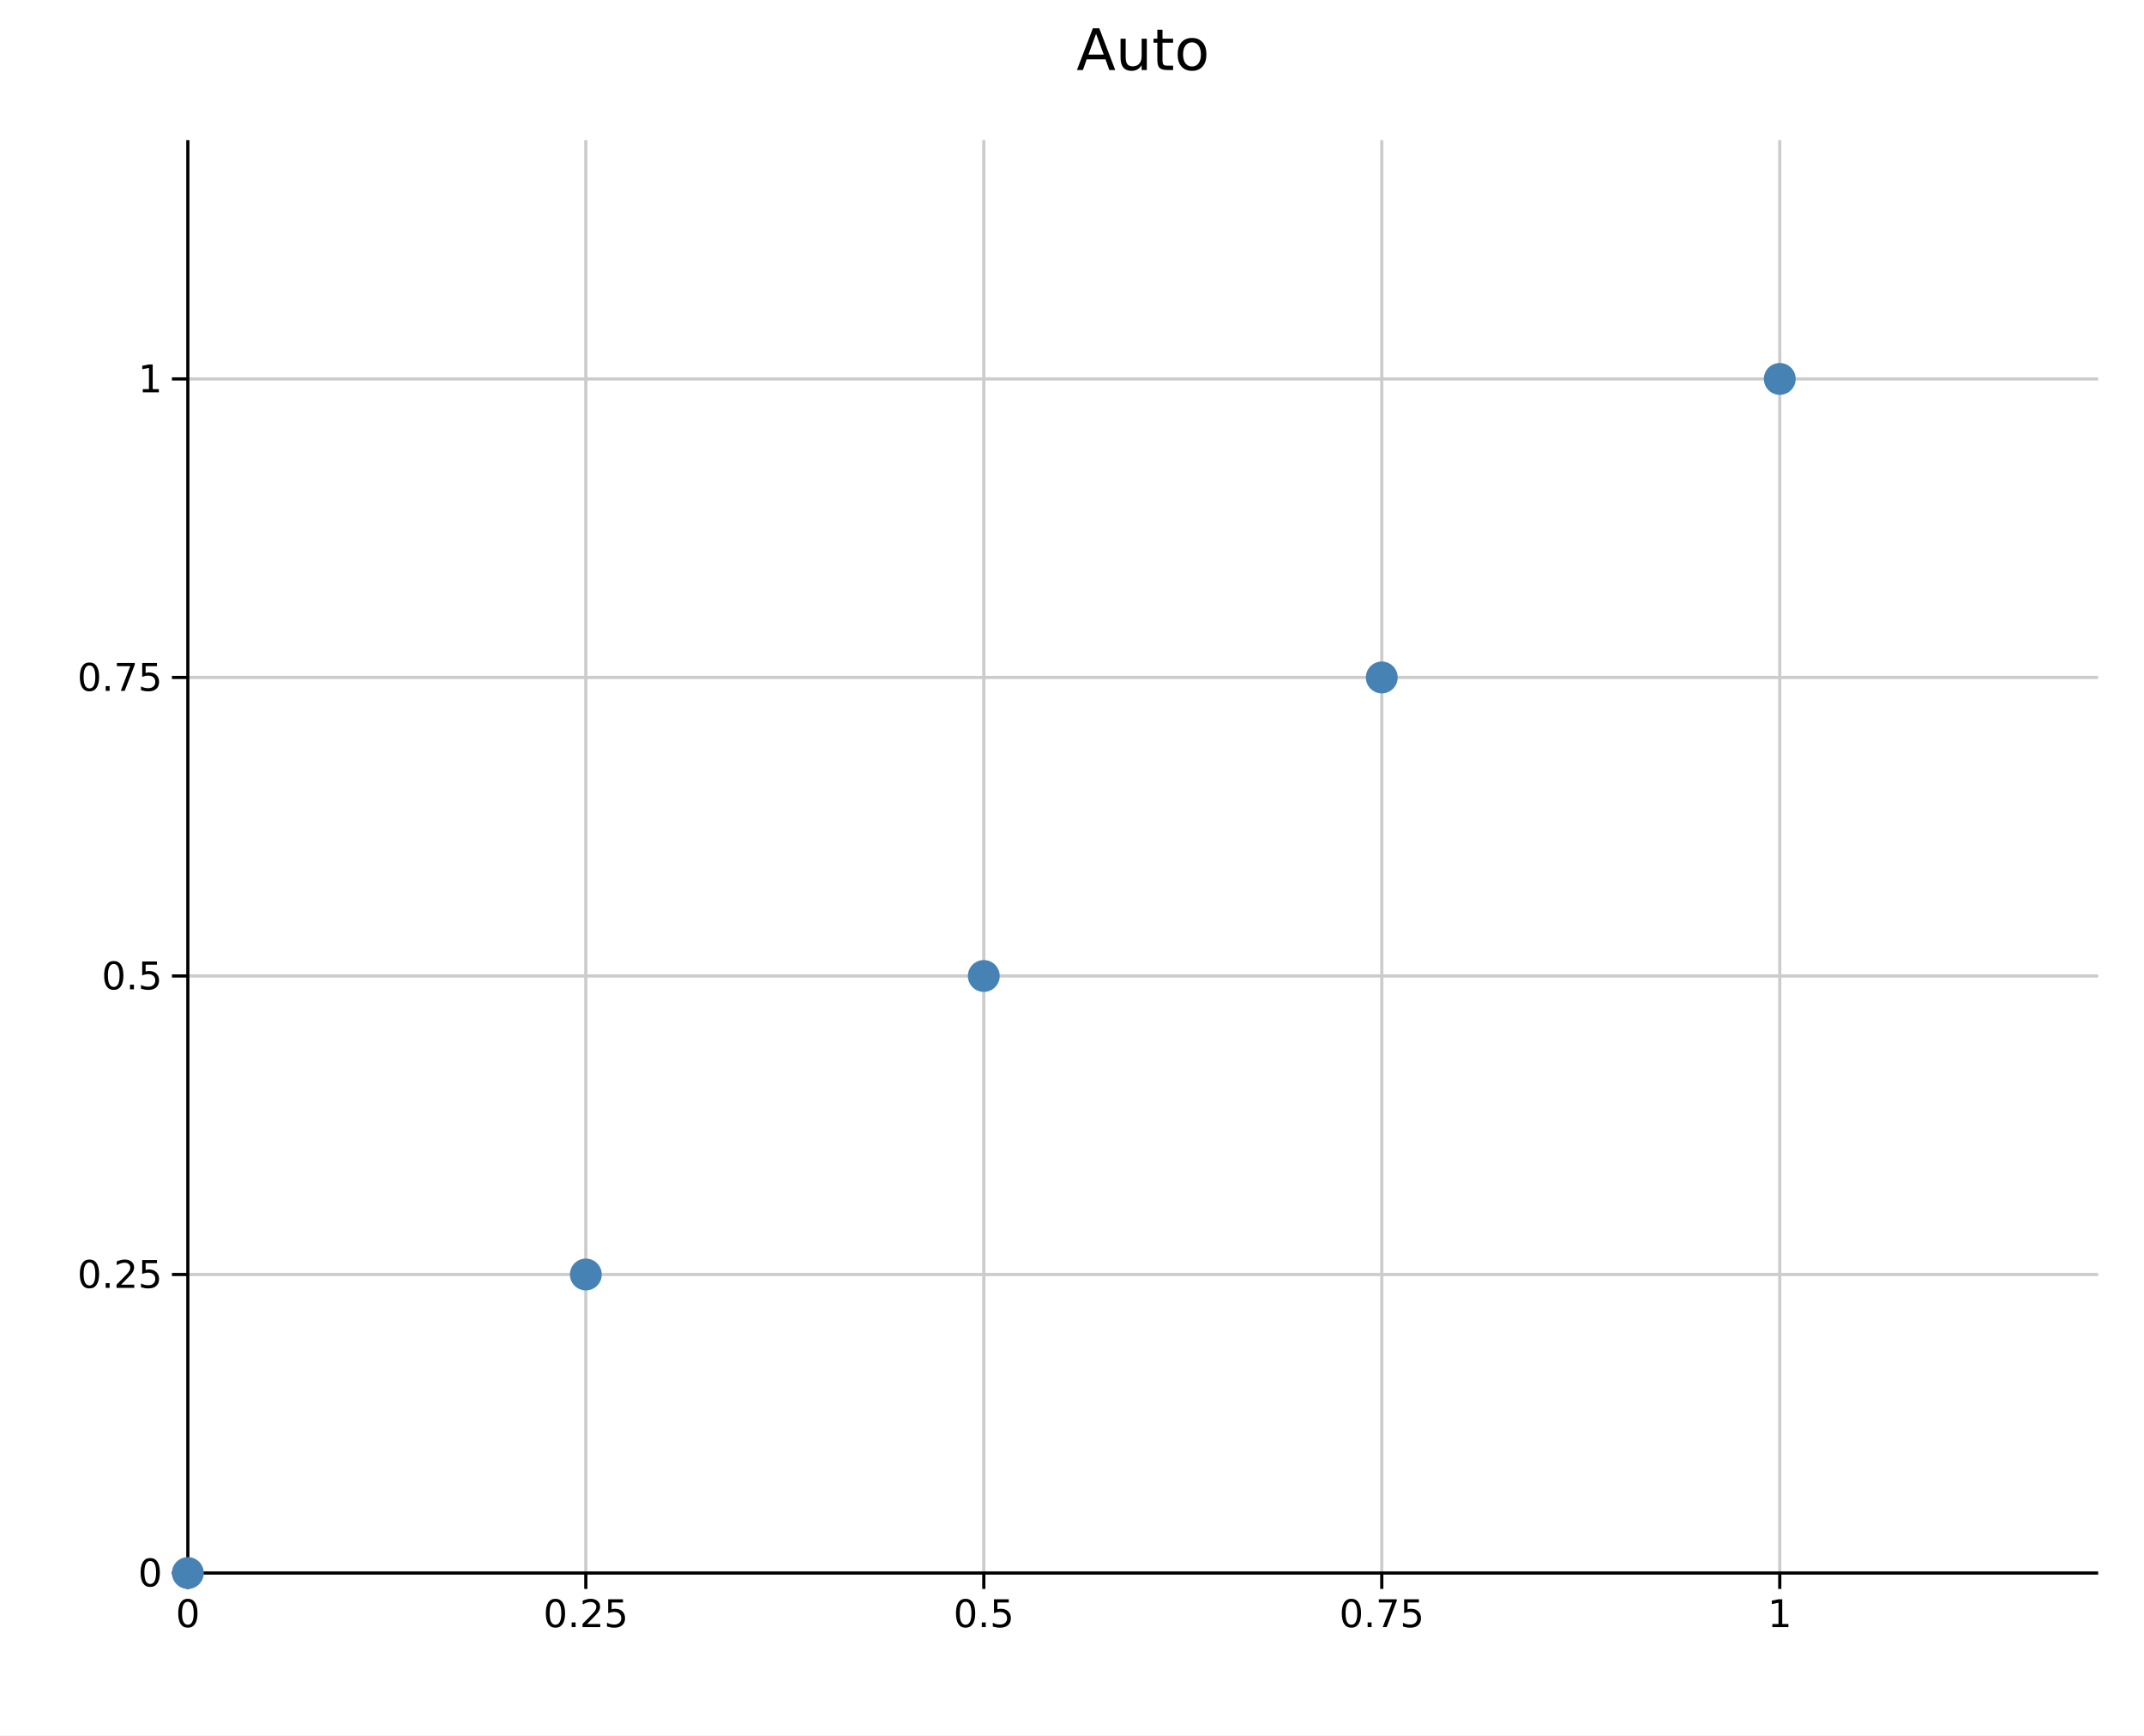
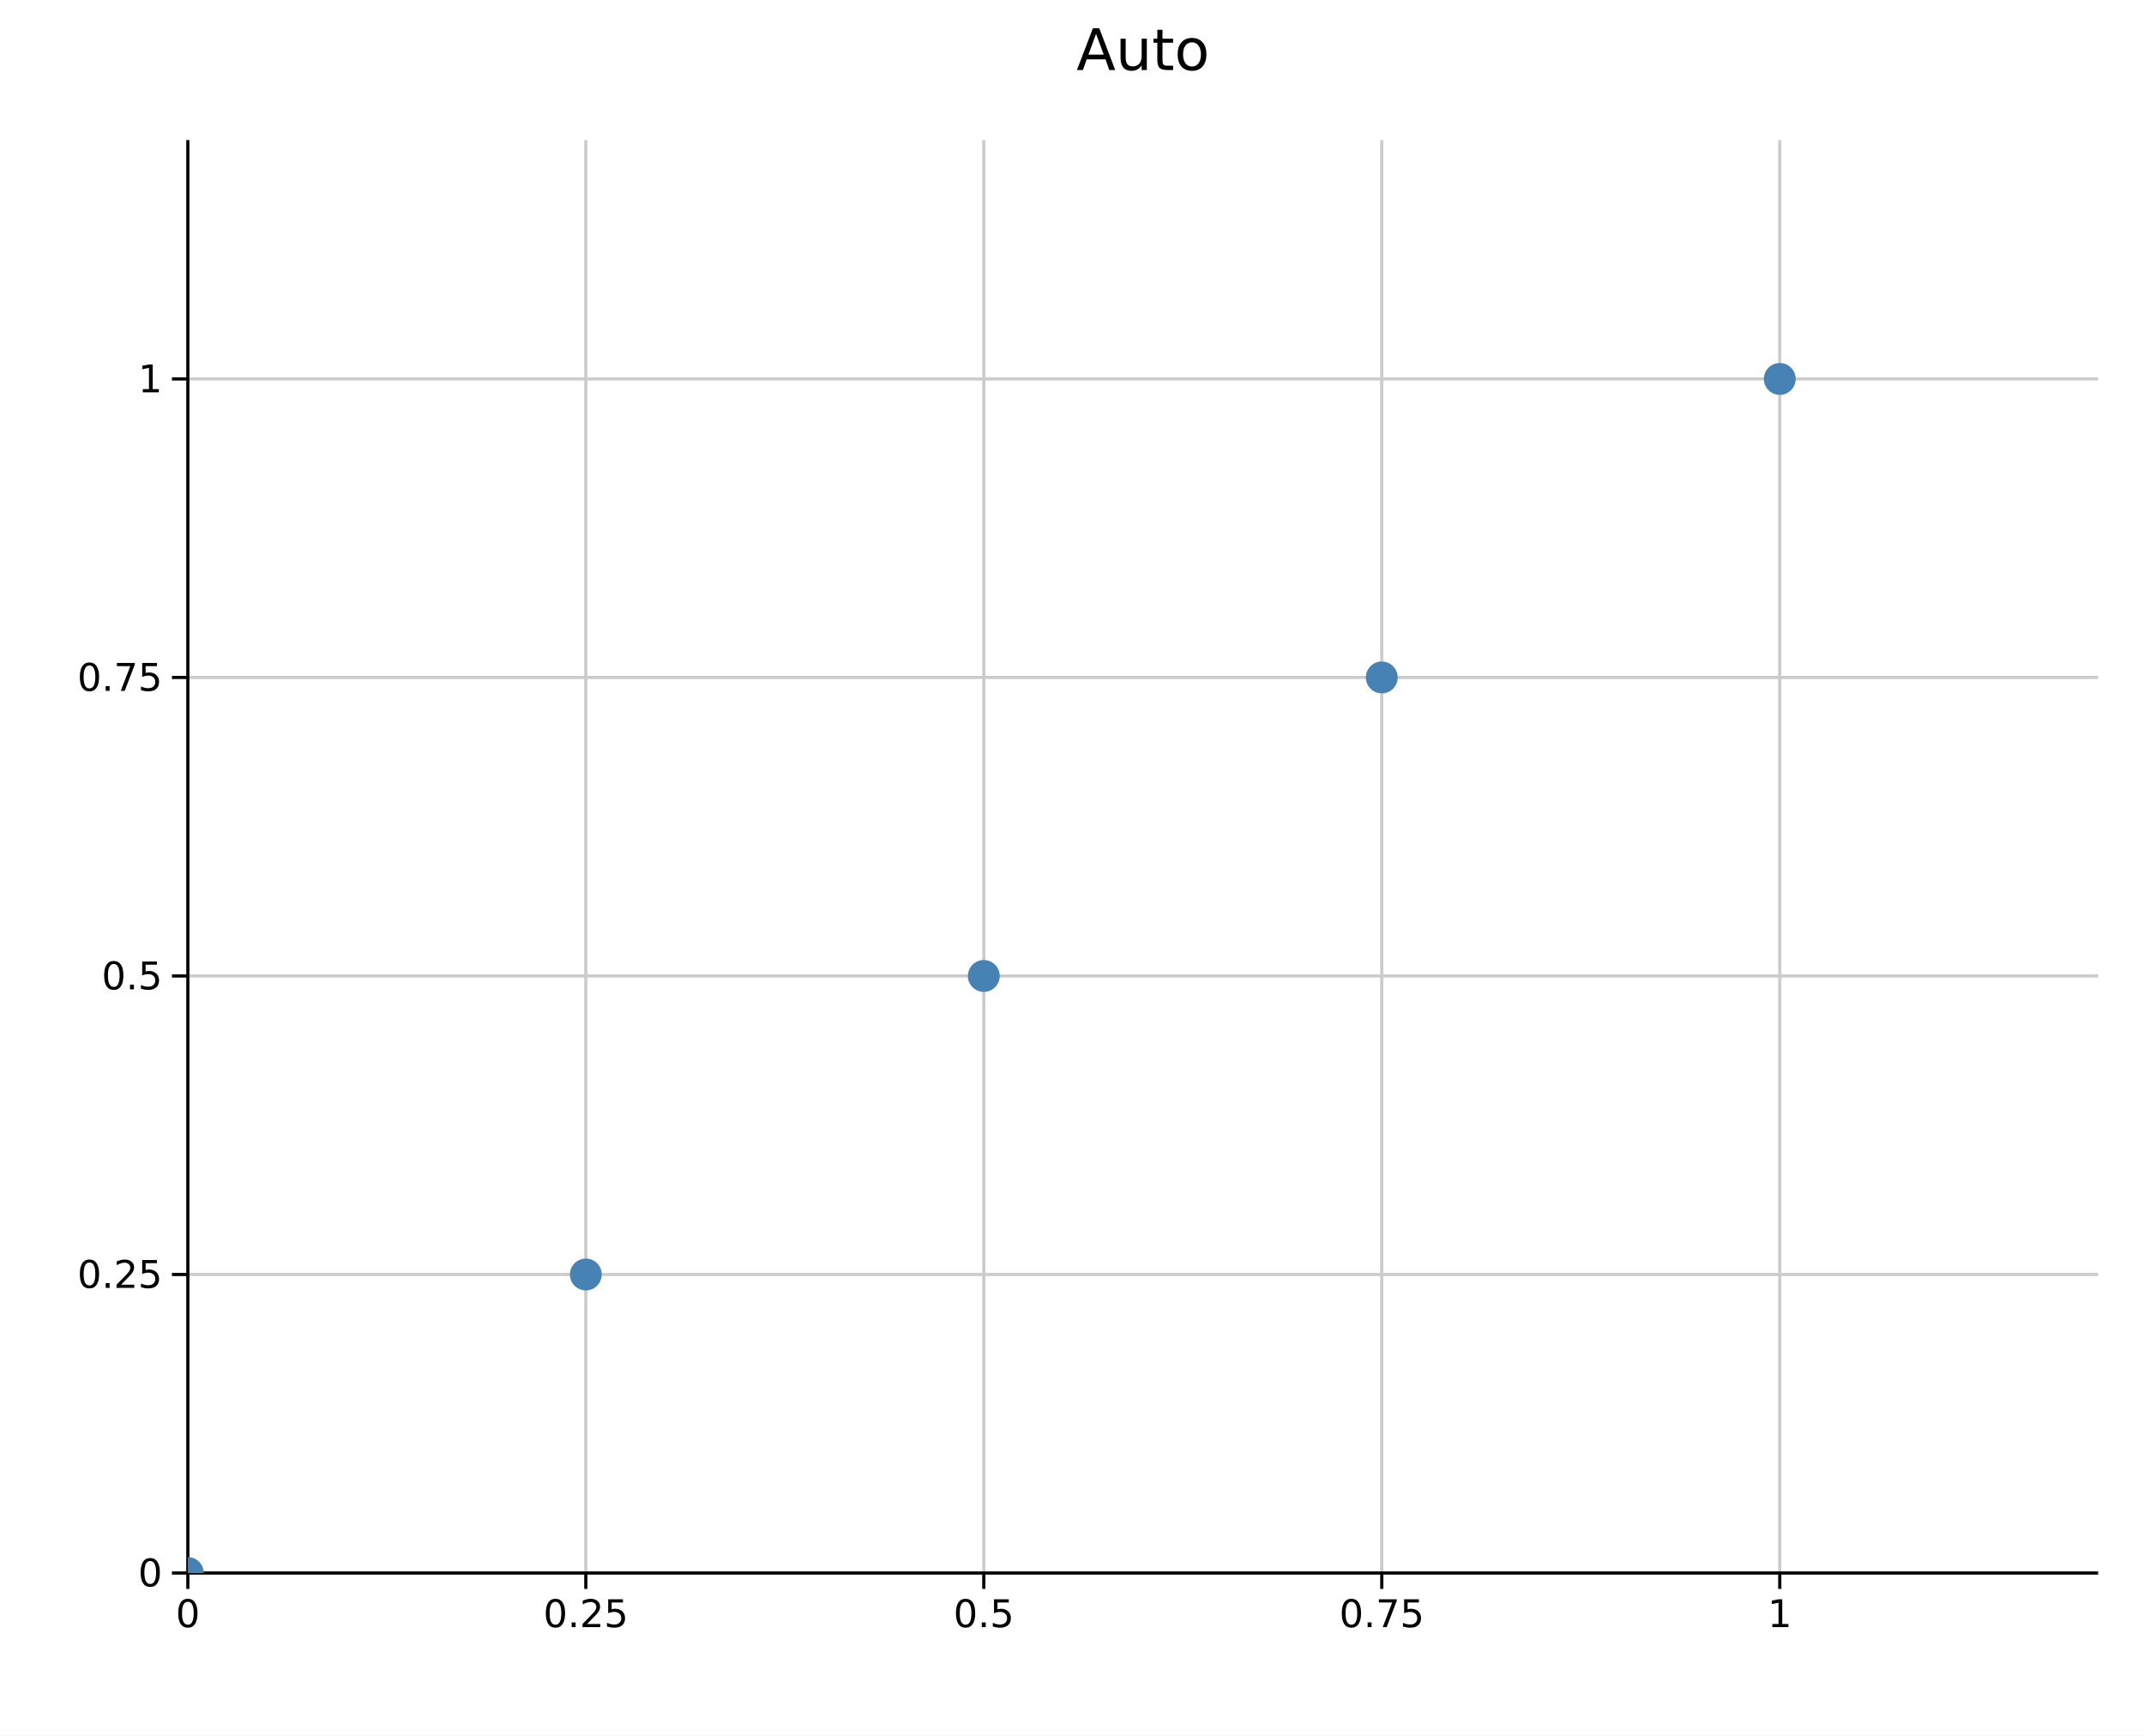
<svg xmlns="http://www.w3.org/2000/svg" width="673.4" height="545" font-family="DejaVu Sans, Liberation Sans, Arial, sans-serif" fill="black">
  <rect width="100%" height="100%" fill="white" />
+   <defs>
+     <clipPath id="kuva-clip-1">
+       <rect x="59" y="44" width="600" height="450" />
+     </clipPath>
+   </defs>
  <line x1="184" y1="44" x2="184" y2="494" stroke="#cccccc" stroke-width="1" />
  <line x1="309" y1="44" x2="309" y2="494" stroke="#cccccc" stroke-width="1" />
  <line x1="434" y1="44" x2="434" y2="494" stroke="#cccccc" stroke-width="1" />
  <line x1="559" y1="44" x2="559" y2="494" stroke="#cccccc" stroke-width="1" />
  <line x1="59" y1="400.25" x2="659" y2="400.25" stroke="#cccccc" stroke-width="1" />
  <line x1="59" y1="306.5" x2="659" y2="306.5" stroke="#cccccc" stroke-width="1" />
  <line x1="59" y1="212.75" x2="659" y2="212.75" stroke="#cccccc" stroke-width="1" />
  <line x1="59" y1="119" x2="659" y2="119" stroke="#cccccc" stroke-width="1" />
  <line x1="59" y1="494" x2="659" y2="494" stroke="#000000" stroke-width="1" />
  <line x1="59" y1="44" x2="59" y2="494" stroke="#000000" stroke-width="1" />
  <line x1="59" y1="494" x2="59" y2="499" stroke="#000000" stroke-width="1" />
  <text x="59" y="511" font-size="12" text-anchor="middle">0</text>
  <line x1="184" y1="494" x2="184" y2="499" stroke="#000000" stroke-width="1" />
  <text x="184" y="511" font-size="12" text-anchor="middle">0.25</text>
  <line x1="309" y1="494" x2="309" y2="499" stroke="#000000" stroke-width="1" />
  <text x="309" y="511" font-size="12" text-anchor="middle">0.5</text>
  <line x1="434" y1="494" x2="434" y2="499" stroke="#000000" stroke-width="1" />
  <text x="434" y="511" font-size="12" text-anchor="middle">0.75</text>
  <line x1="559" y1="494" x2="559" y2="499" stroke="#000000" stroke-width="1" />
  <text x="559" y="511" font-size="12" text-anchor="middle">1</text>
  <line x1="54" y1="494" x2="59" y2="494" stroke="#000000" stroke-width="1" />
  <text x="51" y="498.2" font-size="12" text-anchor="end">0</text>
  <line x1="54" y1="400.25" x2="59" y2="400.25" stroke="#000000" stroke-width="1" />
  <text x="51" y="404.45" font-size="12" text-anchor="end">0.25</text>
  <line x1="54" y1="306.5" x2="59" y2="306.5" stroke="#000000" stroke-width="1" />
  <text x="51" y="310.7" font-size="12" text-anchor="end">0.5</text>
  <line x1="54" y1="212.75" x2="59" y2="212.75" stroke="#000000" stroke-width="1" />
  <text x="51" y="216.95" font-size="12" text-anchor="end">0.75</text>
  <line x1="54" y1="119" x2="59" y2="119" stroke="#000000" stroke-width="1" />
  <text x="51" y="123.2" font-size="12" text-anchor="end">1</text>
  <text x="359" y="22" font-size="18" text-anchor="middle">Auto</text>
-   <circle cx="59" cy="494" r="5" fill="#4682b4" />
-   <circle cx="184" cy="400.25" r="5" fill="#4682b4" />
-   <circle cx="309" cy="306.5" r="5" fill="#4682b4" />
-   <circle cx="434" cy="212.75" r="5" fill="#4682b4" />
-   <circle cx="559" cy="119" r="5" fill="#4682b4" />
+   <g clip-path="url(#kuva-clip-1)">
+     <circle cx="59" cy="494" r="5" fill="#4682b4" />
+     <circle cx="184" cy="400.25" r="5" fill="#4682b4" />
+     <circle cx="309" cy="306.5" r="5" fill="#4682b4" />
+     <circle cx="434" cy="212.75" r="5" fill="#4682b4" />
+     <circle cx="559" cy="119" r="5" fill="#4682b4" />
+   </g>
</svg>
